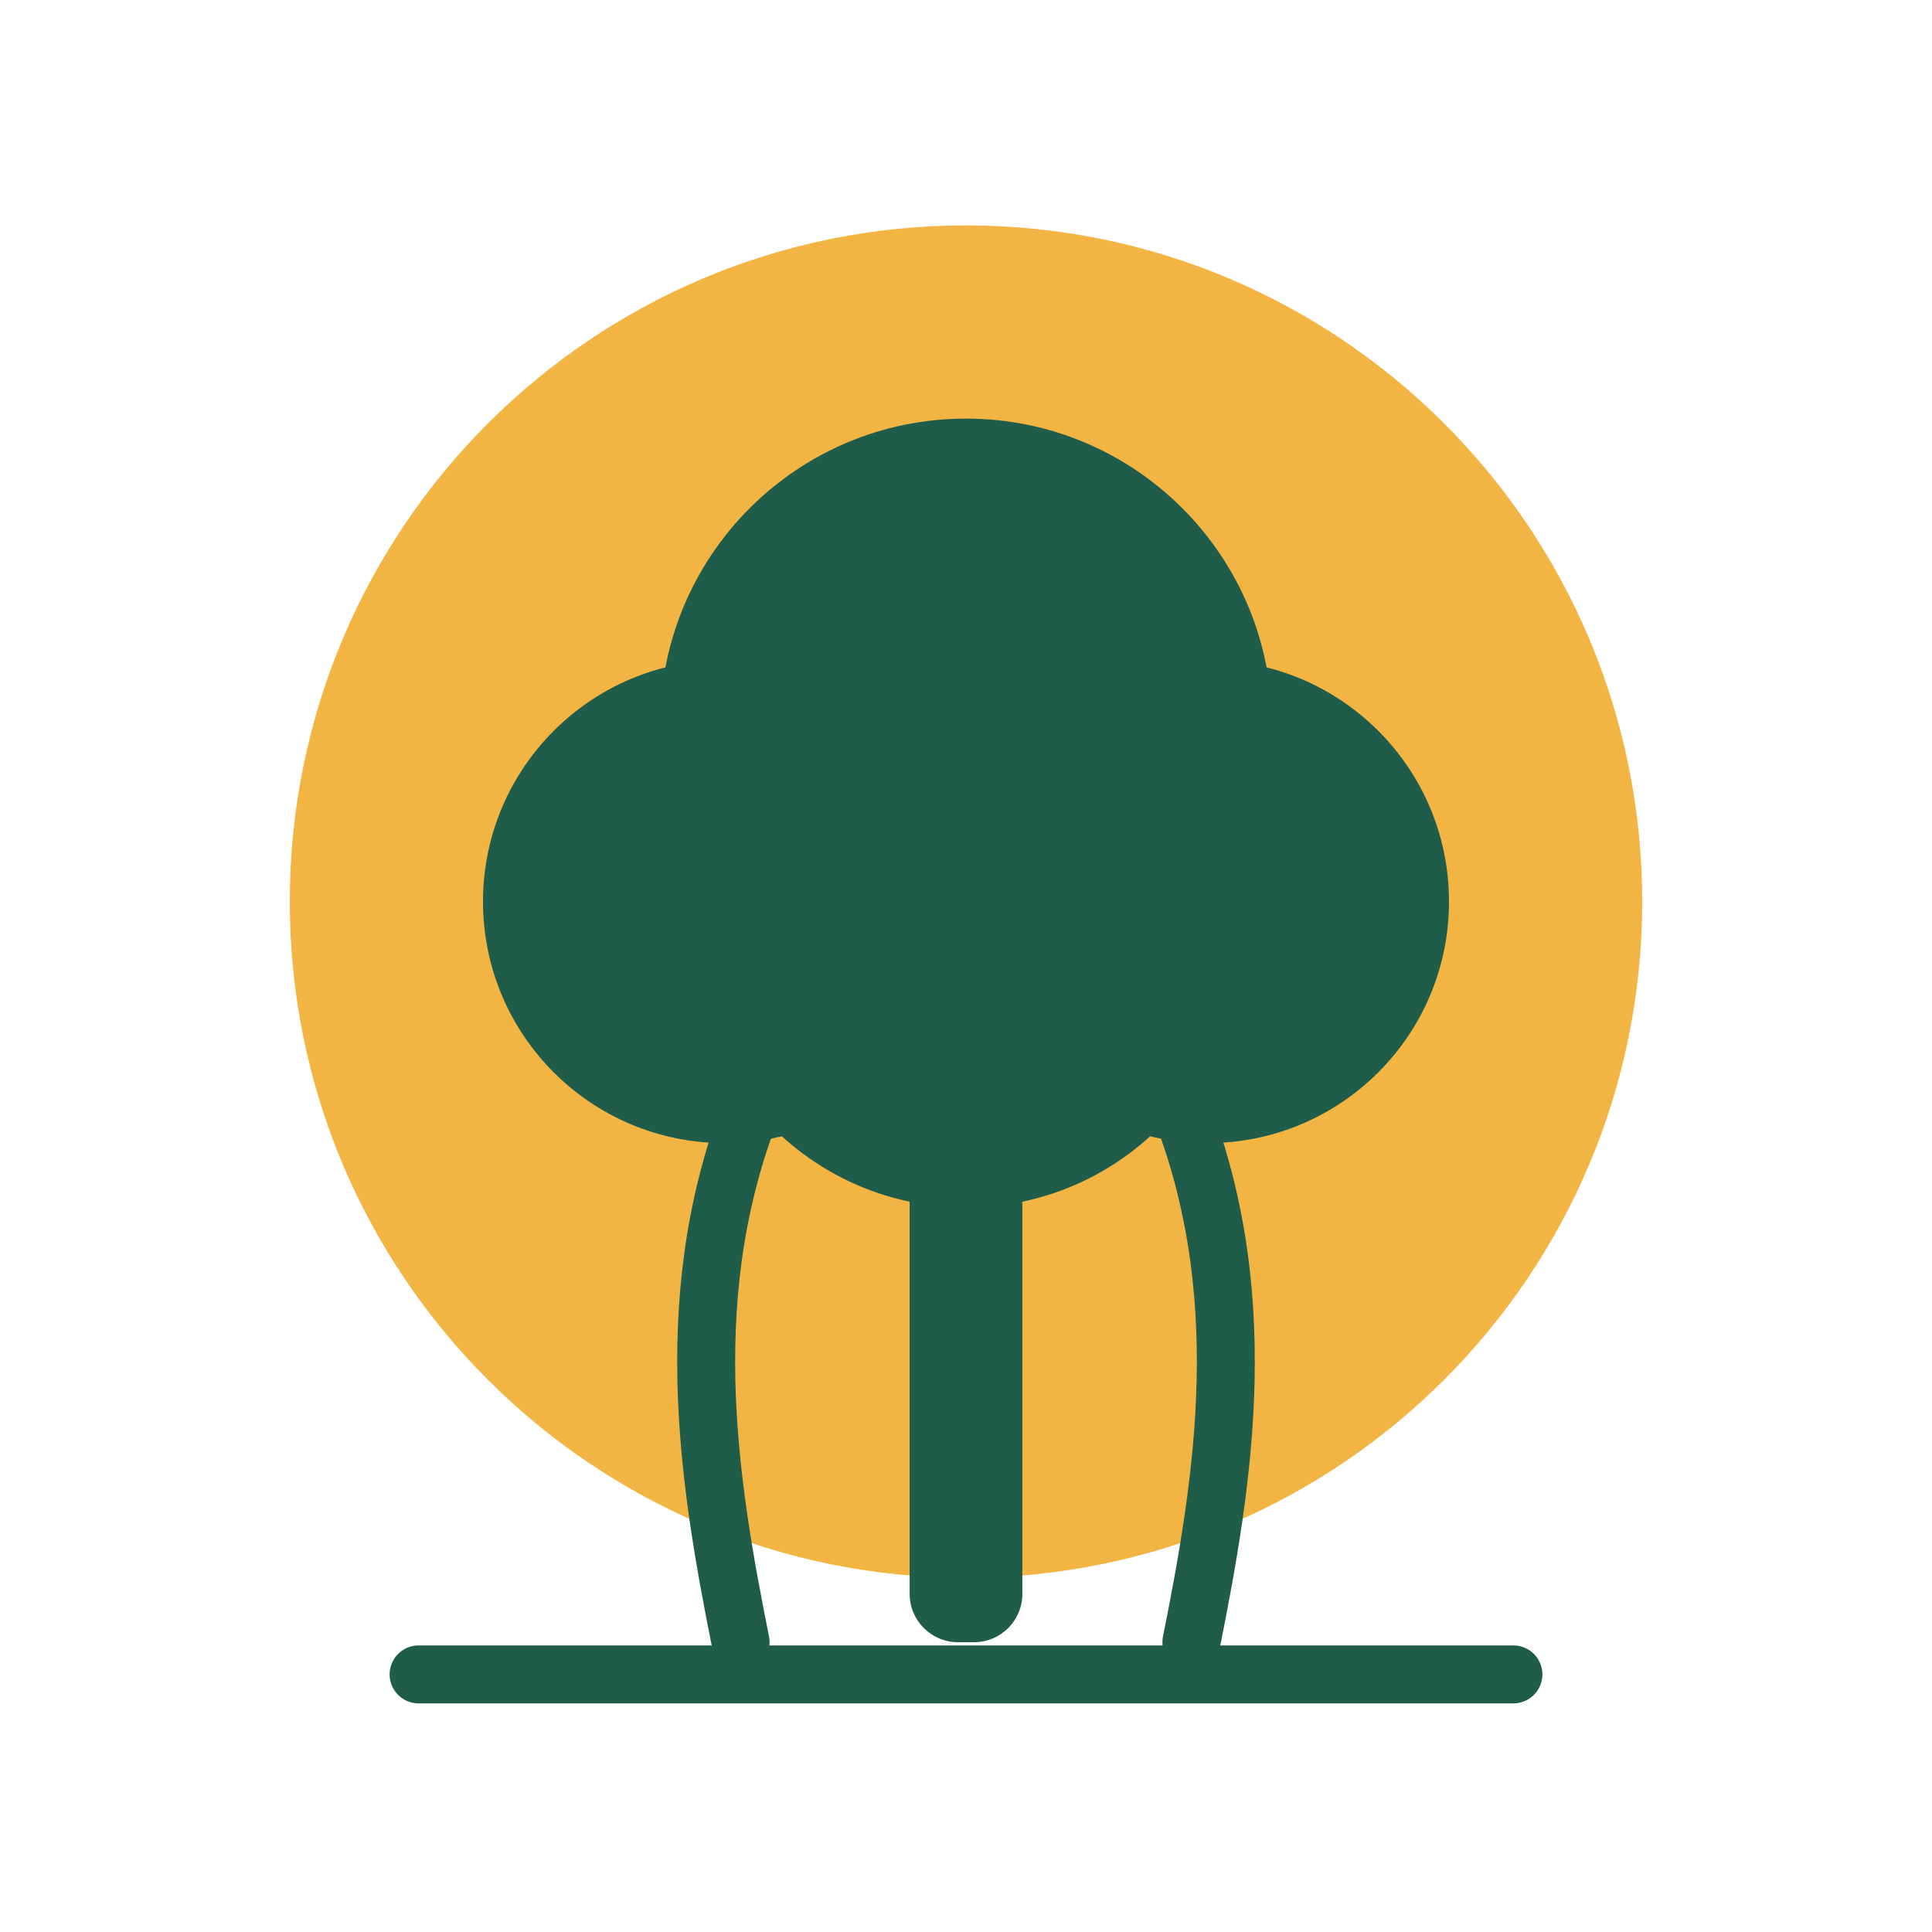
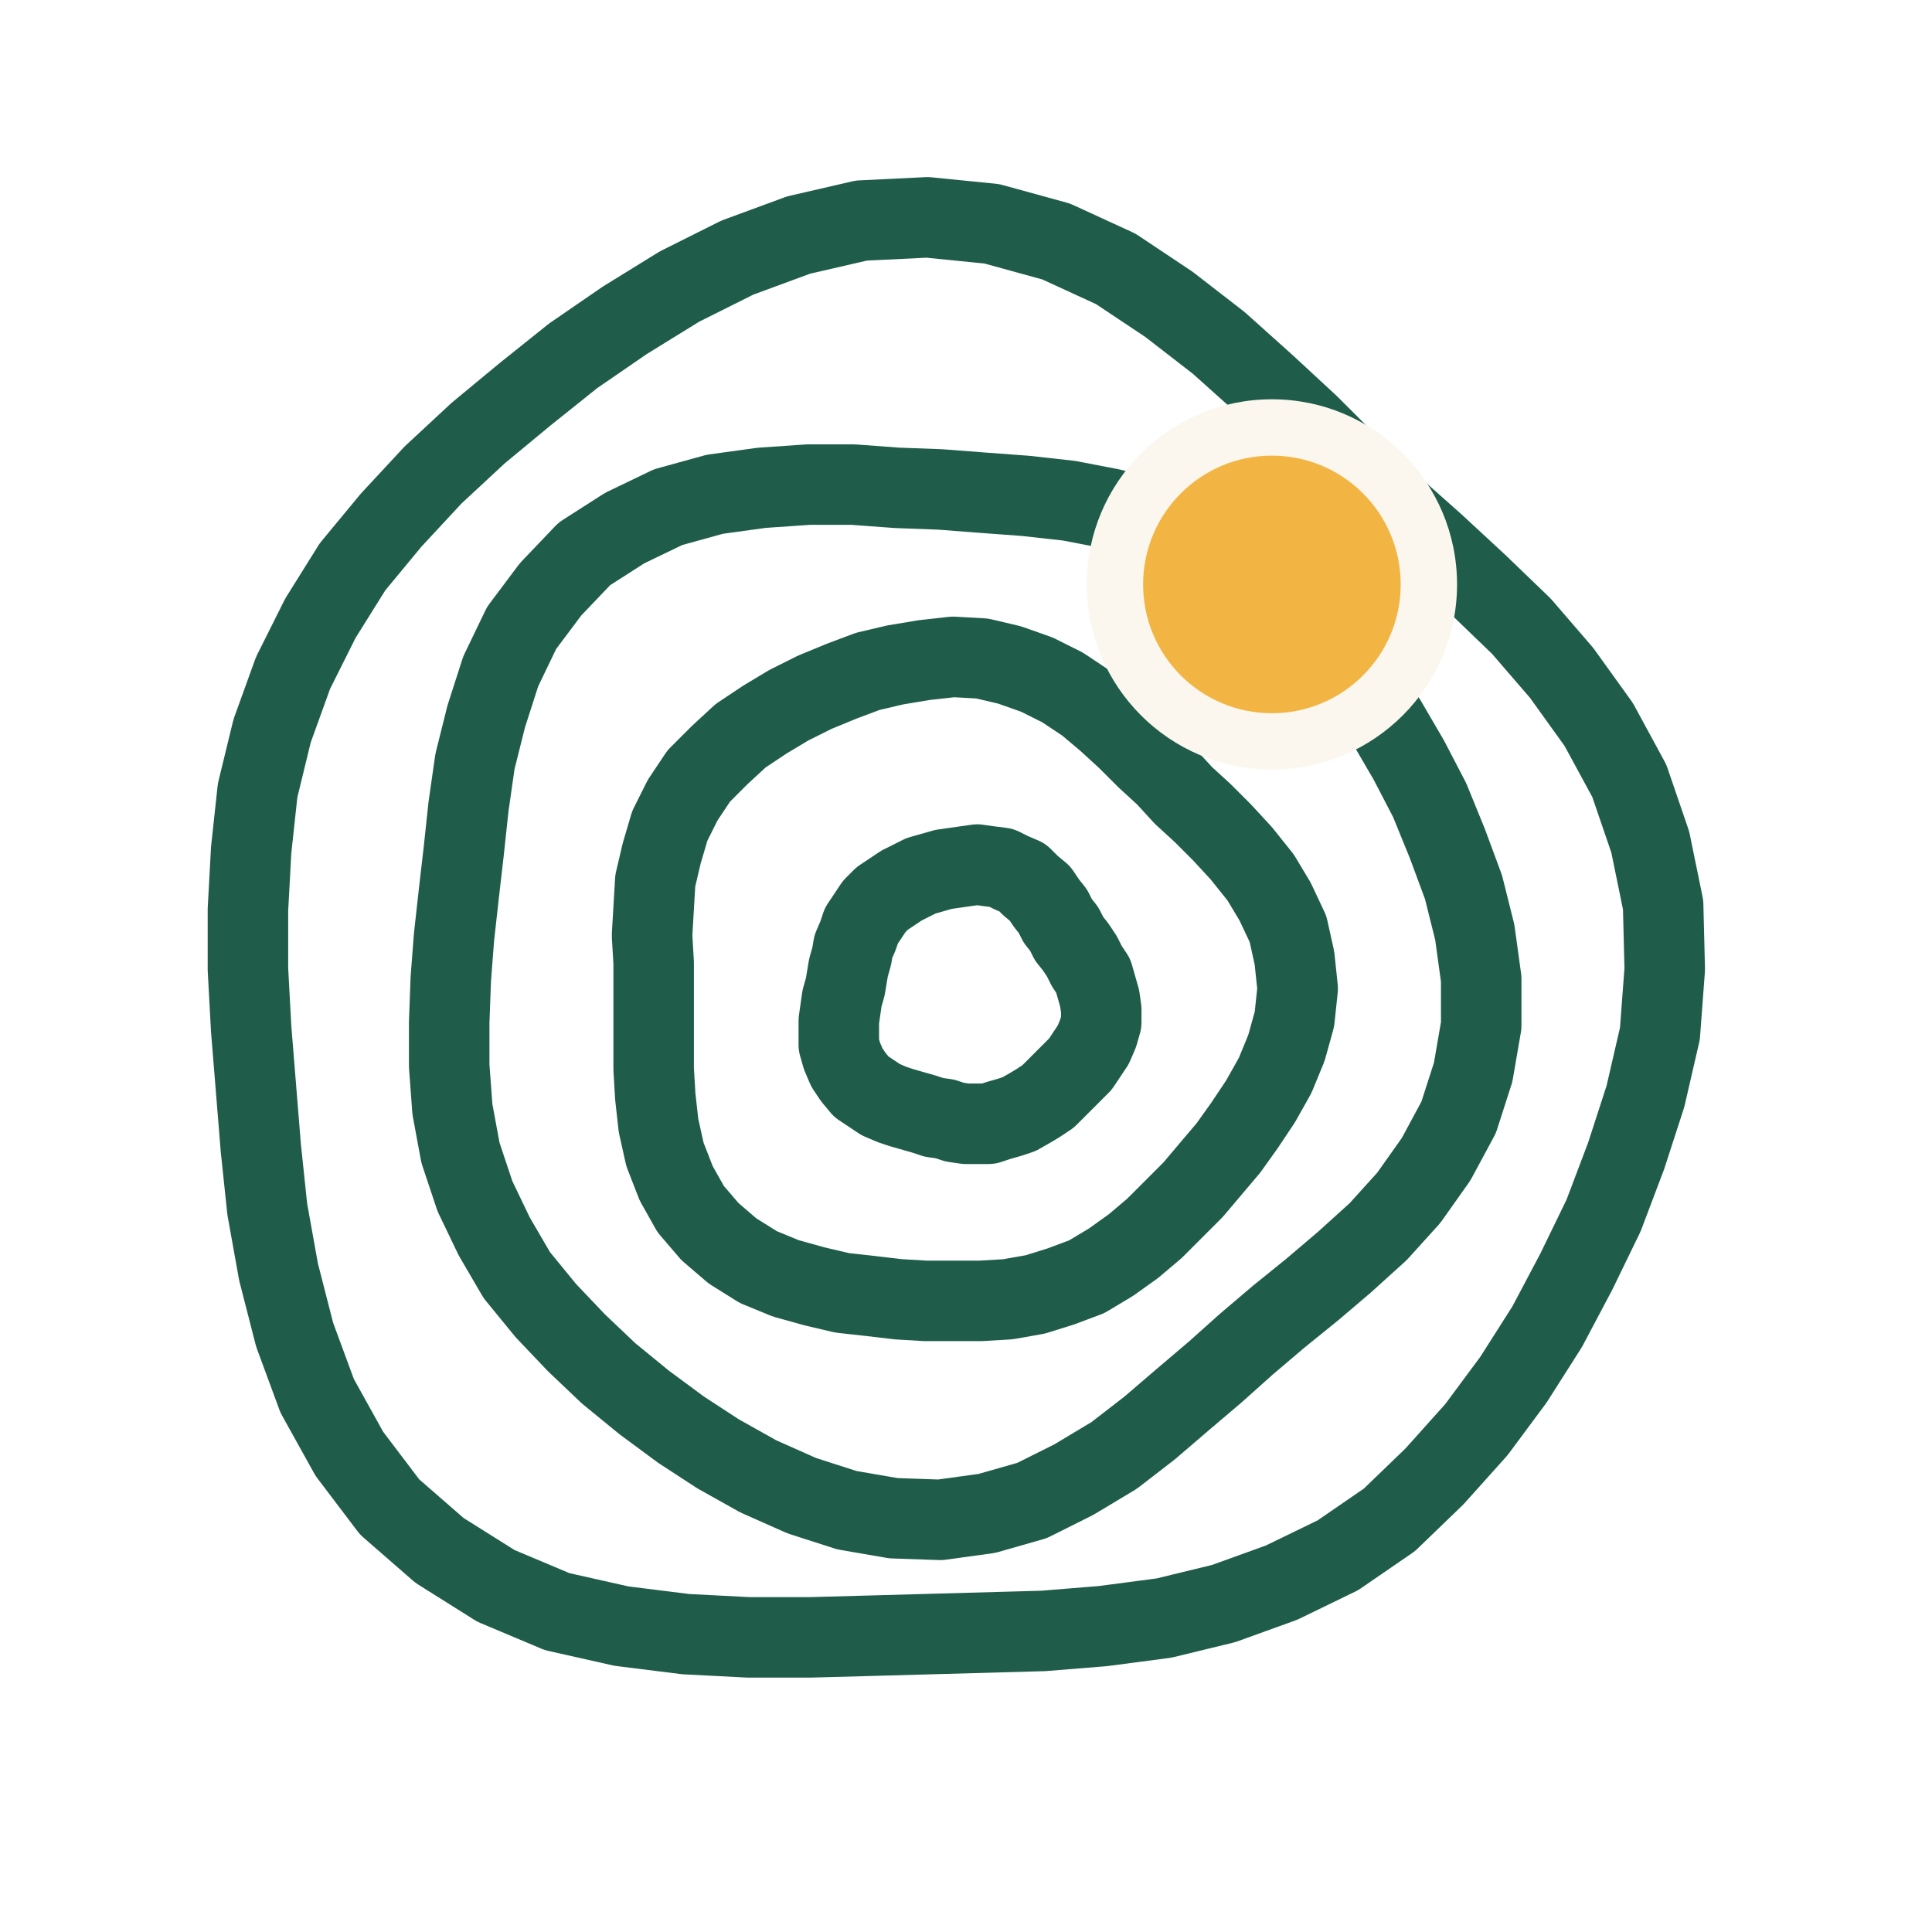
- <svg xmlns="http://www.w3.org/2000/svg" viewBox="0 0 120 120" role="img" aria-label="榕光 標誌">
-   <circle cx="60" cy="56" r="42" fill="#F2B544" />
-   <g fill="#1F5D4A">
-     <circle cx="45" cy="56" r="15" />
-     <circle cx="60" cy="45" r="19" />
-     <circle cx="75" cy="56" r="15" />
-     <circle cx="60" cy="58" r="17" />
-     <rect x="56.5" y="66" width="7" height="36" rx="3" />
+ <svg xmlns="http://www.w3.org/2000/svg" viewBox="0 0 120 120">
+   <g fill="none" stroke="#1F5D4A" stroke-width="5" stroke-linejoin="round">
+     <path d="M68.3,62.0 L68.4,62.7 L68.4,63.5 L68.2,64.2 L67.9,64.9 L67.5,65.5 L67.1,66.1 L66.6,66.6 L66.1,67.1 L65.6,67.6 L65.1,68.1 L64.5,68.5 L64.0,68.8 L63.3,69.2 L62.7,69.4 L62.0,69.6 L61.4,69.8 L60.7,69.8 L60.0,69.8 L59.3,69.7 L58.7,69.5 L58.0,69.4 L57.4,69.2 L56.7,69.0 L56.0,68.8 L55.4,68.6 L54.7,68.3 L54.1,67.9 L53.5,67.5 L53.0,66.9 L52.6,66.3 L52.3,65.6 L52.1,64.9 L52.1,64.1 L52.1,63.4 L52.2,62.7 L52.3,62.0 L52.5,61.3 L52.6,60.7 L52.7,60.1 L52.9,59.4 L53.0,58.8 L53.3,58.1 L53.5,57.5 L53.9,56.9 L54.3,56.3 L54.8,55.8 L55.4,55.4 L56.0,55.0 L56.6,54.7 L57.2,54.4 L57.9,54.2 L58.6,54.0 L59.3,53.9 L60.0,53.8 L60.7,53.7 L61.4,53.8 L62.2,53.9 L62.8,54.2 L63.5,54.5 L64.0,55.0 L64.6,55.5 L65.0,56.1 L65.4,56.6 L65.7,57.2 L66.1,57.7 L66.4,58.3 L66.8,58.8 L67.2,59.4 L67.5,60.0 L67.9,60.6 L68.1,61.3 Z" />
+     <path d="M80.6,61.4 L80.4,63.3 L79.9,65.1 L79.2,66.8 L78.3,68.4 L77.3,69.9 L76.3,71.3 L75.2,72.6 L74.1,73.9 L72.9,75.1 L71.7,76.3 L70.4,77.4 L69.0,78.4 L67.5,79.3 L65.9,79.9 L64.3,80.4 L62.6,80.7 L60.9,80.8 L59.2,80.8 L57.5,80.8 L55.8,80.7 L54.1,80.5 L52.3,80.3 L50.6,79.9 L48.8,79.4 L47.1,78.7 L45.5,77.7 L44.1,76.5 L42.9,75.1 L42.0,73.5 L41.3,71.7 L40.9,69.9 L40.7,68.1 L40.6,66.4 L40.6,64.7 L40.6,63.0 L40.6,61.4 L40.6,59.8 L40.5,58.1 L40.6,56.4 L40.7,54.7 L41.1,53.0 L41.6,51.3 L42.4,49.7 L43.4,48.2 L44.7,46.9 L46.0,45.7 L47.5,44.7 L49.0,43.8 L50.6,43.0 L52.3,42.3 L53.9,41.7 L55.6,41.3 L57.4,41.0 L59.2,40.8 L61.0,40.9 L62.7,41.3 L64.4,41.9 L66.0,42.7 L67.5,43.7 L68.8,44.8 L70.0,45.9 L71.2,47.1 L72.4,48.2 L73.5,49.4 L74.7,50.5 L75.9,51.7 L77.1,53.0 L78.3,54.5 L79.2,56.0 L80.0,57.7 L80.4,59.5 Z" />
+     <path d="M92.0,60.8 L92.0,63.7 L91.5,66.6 L90.6,69.4 L89.2,72.0 L87.5,74.4 L85.6,76.5 L83.5,78.4 L81.5,80.1 L79.4,81.8 L77.4,83.5 L75.5,85.2 L73.5,86.9 L71.4,88.7 L69.2,90.4 L66.7,91.9 L64.1,93.2 L61.3,94.0 L58.4,94.4 L55.5,94.3 L52.6,93.8 L49.8,92.9 L47.1,91.7 L44.6,90.3 L42.3,88.8 L40.0,87.1 L37.8,85.3 L35.8,83.4 L33.9,81.4 L32.1,79.2 L30.7,76.8 L29.5,74.3 L28.6,71.6 L28.1,68.9 L27.9,66.2 L27.9,63.5 L28.0,60.8 L28.2,58.2 L28.5,55.5 L28.8,52.9 L29.1,50.1 L29.5,47.3 L30.2,44.5 L31.1,41.7 L32.4,39.0 L34.2,36.6 L36.3,34.4 L38.8,32.8 L41.5,31.5 L44.4,30.7 L47.3,30.3 L50.2,30.1 L53.0,30.1 L55.7,30.3 L58.4,30.4 L61.0,30.6 L63.7,30.8 L66.4,31.1 L69.0,31.6 L71.7,32.3 L74.3,33.3 L76.7,34.7 L79.0,36.3 L81.0,38.2 L82.9,40.3 L84.6,42.5 L86.1,44.8 L87.5,47.2 L88.8,49.7 L89.9,52.4 L90.9,55.1 L91.6,57.9 Z" />
+     <path d="M103.4,60.2 L103.1,64.2 L102.2,68.1 L101.0,71.8 L99.6,75.5 L97.9,79.0 L96.1,82.4 L94.0,85.7 L91.7,88.8 L89.1,91.7 L86.3,94.4 L83.1,96.6 L79.6,98.3 L76.0,99.6 L72.3,100.5 L68.5,101.0 L64.8,101.3 L61.2,101.4 L57.6,101.5 L54.0,101.6 L50.3,101.7 L46.5,101.7 L42.6,101.5 L38.6,101.0 L34.6,100.1 L30.8,98.5 L27.3,96.3 L24.2,93.6 L21.7,90.3 L19.7,86.7 L18.3,82.9 L17.3,79.0 L16.6,75.1 L16.2,71.3 L15.9,67.6 L15.6,63.9 L15.4,60.2 L15.4,56.5 L15.6,52.8 L16.0,49.1 L16.9,45.4 L18.2,41.8 L19.9,38.4 L21.9,35.2 L24.3,32.3 L26.9,29.5 L29.7,26.9 L32.6,24.5 L35.6,22.1 L38.8,19.9 L42.2,17.8 L45.8,16.0 L49.6,14.6 L53.5,13.7 L57.6,13.5 L61.6,13.9 L65.6,15.0 L69.3,16.7 L72.6,18.9 L75.7,21.3 L78.6,23.9 L81.3,26.4 L83.8,28.9 L86.4,31.4 L89.1,33.8 L91.8,36.3 L94.5,38.9 L97.0,41.8 L99.3,45.0 L101.2,48.5 L102.5,52.3 L103.3,56.2 Z" />
  </g>
-   <g fill="none" stroke="#1F5D4A" stroke-width="3.6" stroke-linecap="round">
-     <path d="M47 68 C42 80 44 92 46 102" />
-     <path d="M73 68 C78 80 76 92 74 102" />
-     <path d="M26 104 H94" />
-   </g>
+   <circle cx="79.0" cy="36.3" r="11.5" fill="#FBF7EF" />
+   <circle cx="79.0" cy="36.3" r="8" fill="#F2B544" />
</svg>
